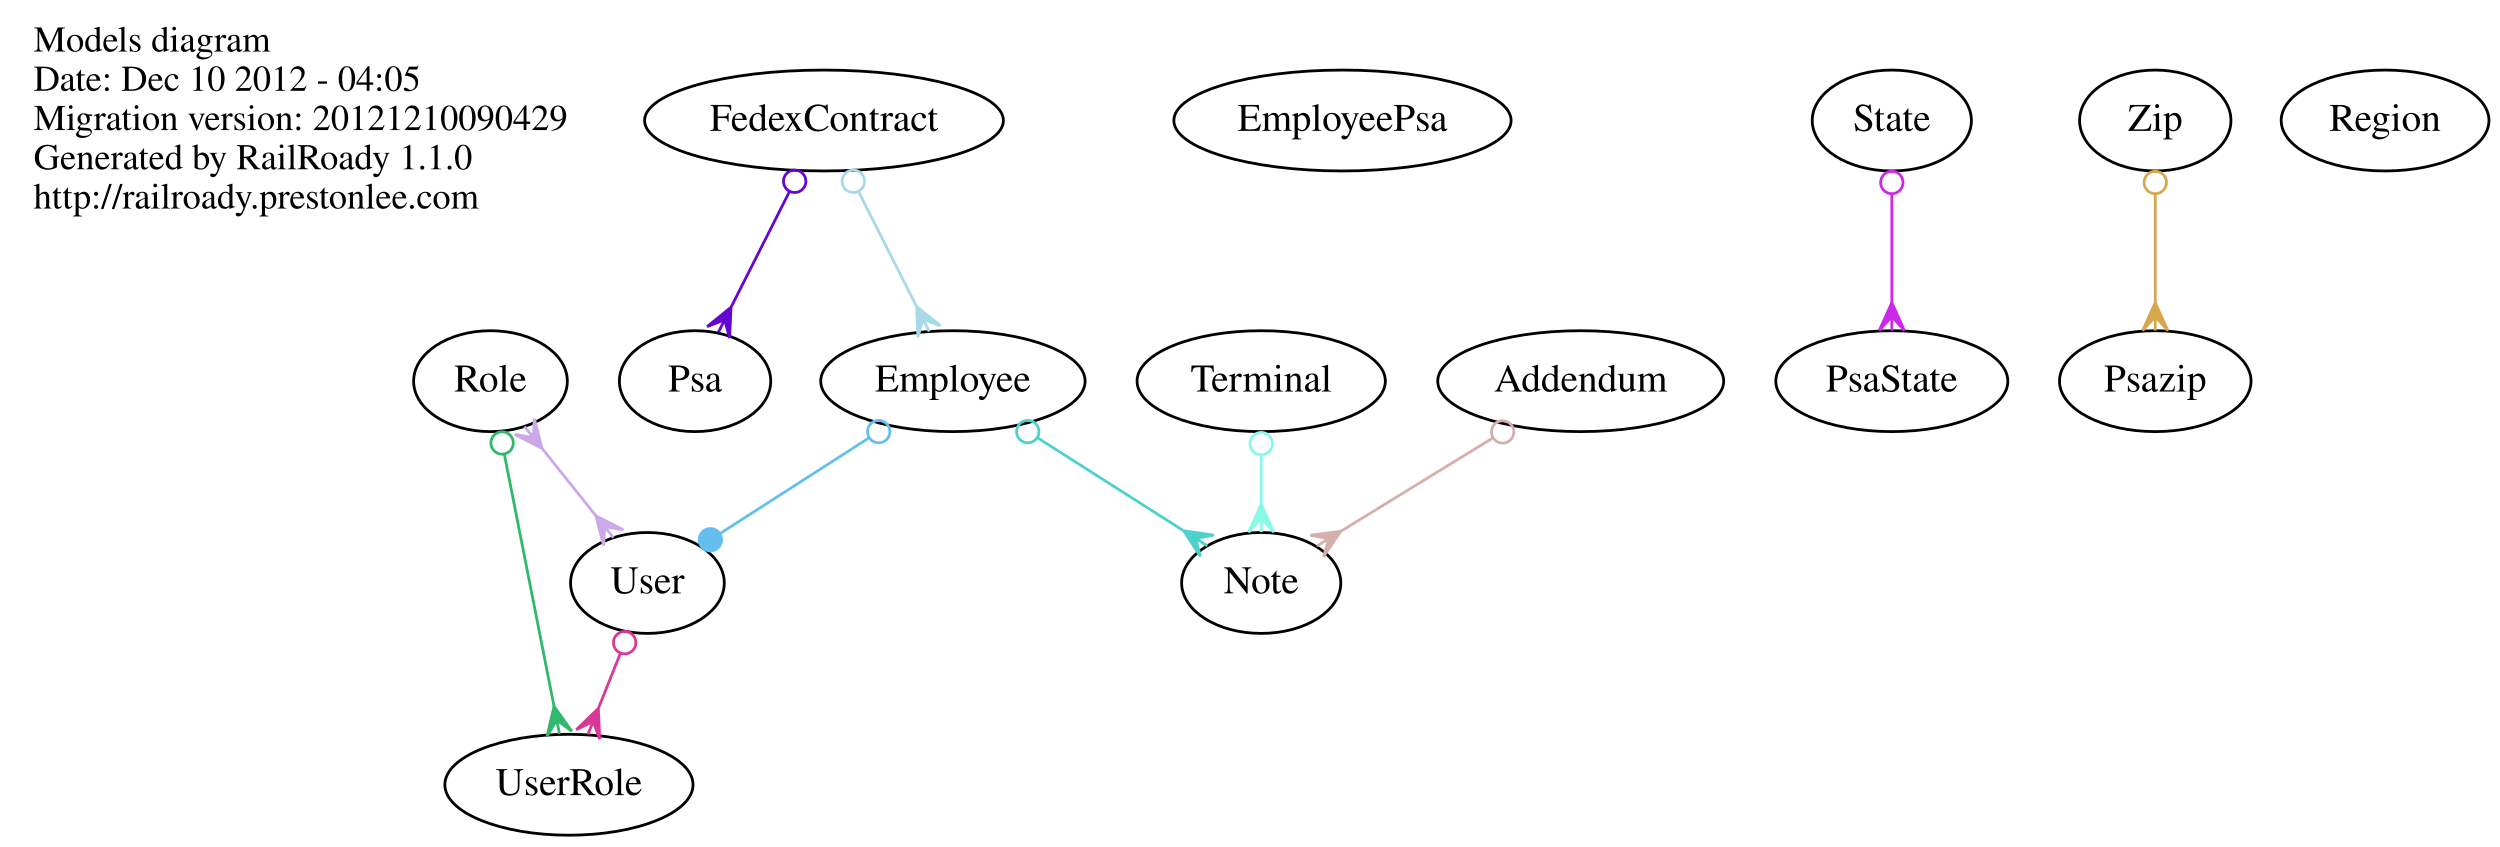
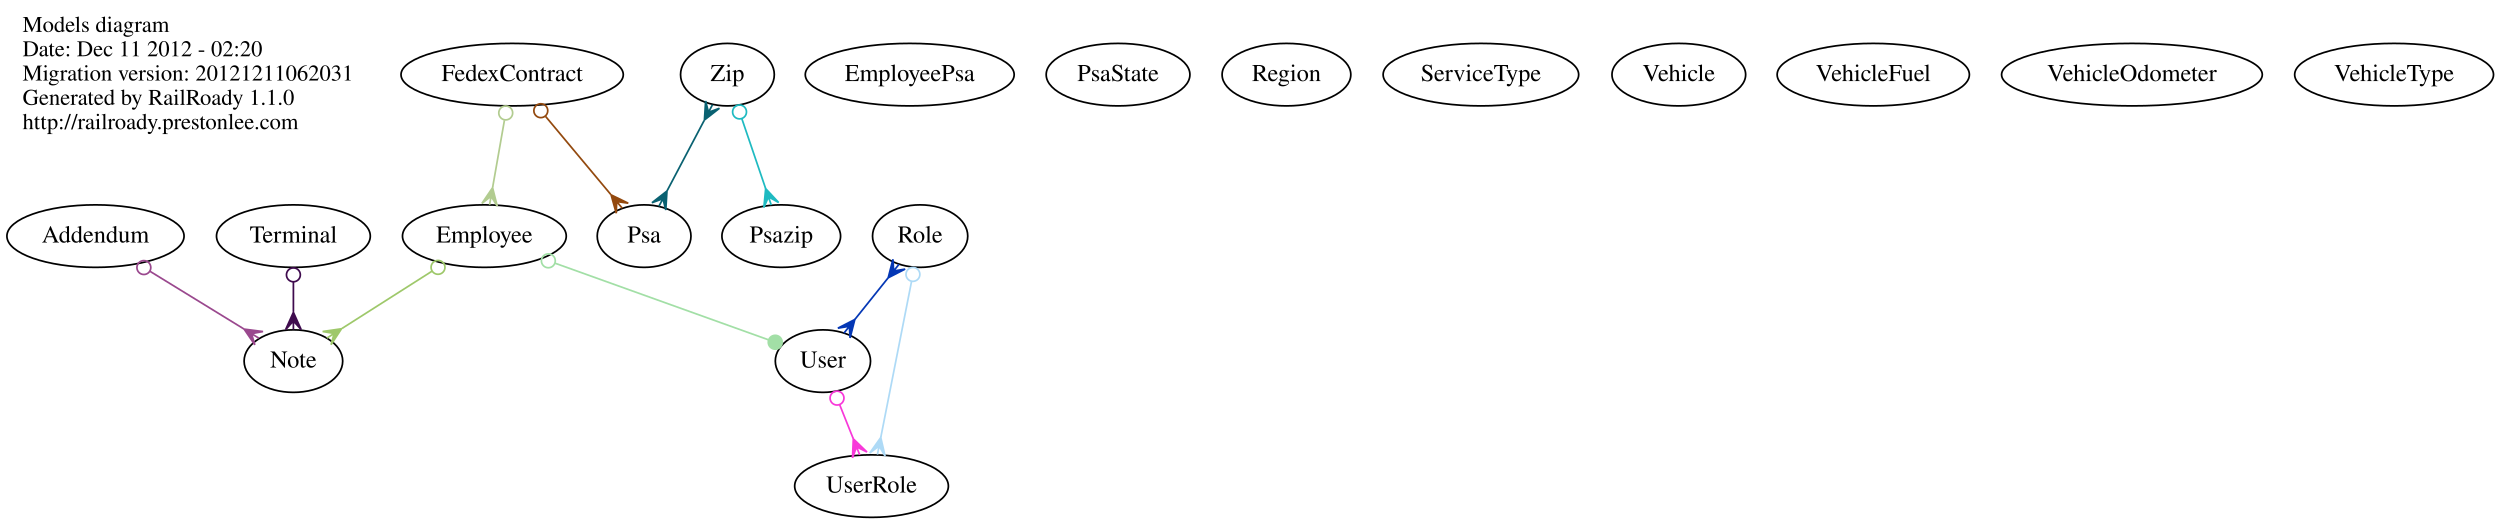
- <svg xmlns="http://www.w3.org/2000/svg" width="892pt" height="302pt" viewBox="0.00 0.00 892.00 302.00">
+ <svg xmlns="http://www.w3.org/2000/svg" width="1440pt" height="302pt" viewBox="0.00 0.00 1440.00 302.00">
  <g id="graph0" class="graph" transform="scale(1 1) rotate(0) translate(4 298)">
-     <polygon fill="white" stroke="white" points="-4,5 -4,-298 889,-298 889,5 -4,5" />
+     <polygon fill="white" stroke="white" points="-4,5 -4,-298 1437,-298 1437,5 -4,5" />
    <g id="node1" class="node">
-       <text text-anchor="start" x="8" y="-279.6" font-family="Times,serif" font-size="13.00">Models diagram</text>
-       <text text-anchor="start" x="8" y="-265.6" font-family="Times,serif" font-size="13.00">Date: Dec 10 2012 - 04:05</text>
-       <text text-anchor="start" x="8" y="-251.6" font-family="Times,serif" font-size="13.00">Migration version: 20121210090429</text>
-       <text text-anchor="start" x="8" y="-237.6" font-family="Times,serif" font-size="13.00">Generated by RailRoady 1.1.0</text>
-       <text text-anchor="start" x="8" y="-223.6" font-family="Times,serif" font-size="13.00">http://railroady.prestonlee.com</text>
+       <text text-anchor="start" x="9" y="-279.6" font-family="Times,serif" font-size="13.00">Models diagram</text>
+       <text text-anchor="start" x="9" y="-265.6" font-family="Times,serif" font-size="13.00">Date: Dec 11 2012 - 02:20</text>
+       <text text-anchor="start" x="9" y="-251.6" font-family="Times,serif" font-size="13.00">Migration version: 20121211062031</text>
+       <text text-anchor="start" x="9" y="-237.6" font-family="Times,serif" font-size="13.00">Generated by RailRoady 1.1.0</text>
+       <text text-anchor="start" x="9" y="-223.6" font-family="Times,serif" font-size="13.00">http://railroady.prestonlee.com</text>
    </g>
    <g id="node2" class="node">
-       <ellipse fill="none" stroke="black" cx="560" cy="-162" rx="51.019" ry="18" />
-       <text text-anchor="middle" x="560" y="-158.3" font-family="Times,serif" font-size="14.00">Addendum</text>
+       <ellipse fill="none" stroke="black" cx="51" cy="-162" rx="51.019" ry="18" />
+       <text text-anchor="middle" x="51" y="-158.3" font-family="Times,serif" font-size="14.00">Addendum</text>
    </g>
    <g id="node6" class="node">
-       <ellipse fill="none" stroke="black" cx="446" cy="-90" rx="28.395" ry="18" />
-       <text text-anchor="middle" x="446" y="-86.3" font-family="Times,serif" font-size="14.00">Note</text>
+       <ellipse fill="none" stroke="black" cx="165" cy="-90" rx="28.395" ry="18" />
+       <text text-anchor="middle" x="165" y="-86.3" font-family="Times,serif" font-size="14.00">Note</text>
    </g>
    <g id="edge1" class="edge">
-       <path fill="none" stroke="#d5afac" d="M528.693,-141.777C511.764,-131.381 491.01,-118.638 474.529,-108.518" />
-       <ellipse fill="none" stroke="#d5afac" cx="532.135" cy="-143.89" rx="4" ry="4" />
-       <polygon fill="#d5afac" stroke="#d5afac" points="474.386,-108.43 468.219,-99.363 470.125,-105.814 465.864,-103.197 465.864,-103.197 465.864,-103.197 470.125,-105.814 463.51,-107.032 474.386,-108.43 474.386,-108.43" />
+       <path fill="none" stroke="#9a488e" d="M82.307,-141.777C99.236,-131.381 119.99,-118.638 136.471,-108.518" />
+       <ellipse fill="none" stroke="#9a488e" cx="78.865" cy="-143.89" rx="4" ry="4" />
+       <polygon fill="#9a488e" stroke="#9a488e" points="136.614,-108.43 147.49,-107.032 140.875,-105.814 145.136,-103.197 145.136,-103.197 145.136,-103.197 140.875,-105.814 142.781,-99.363 136.614,-108.43 136.614,-108.43" />
    </g>
    <g id="node3" class="node">
-       <ellipse fill="none" stroke="black" cx="336" cy="-162" rx="47.169" ry="18" />
-       <text text-anchor="middle" x="336" y="-158.3" font-family="Times,serif" font-size="14.00">Employee</text>
+       <ellipse fill="none" stroke="black" cx="275" cy="-162" rx="47.169" ry="18" />
+       <text text-anchor="middle" x="275" y="-158.3" font-family="Times,serif" font-size="14.00">Employee</text>
    </g>
    <g id="edge2" class="edge">
-       <path fill="none" stroke="#4dd1cd" d="M366.191,-141.788C382.346,-131.507 402.115,-118.927 417.936,-108.859" />
-       <ellipse fill="none" stroke="#4dd1cd" cx="362.703" cy="-144.007" rx="4" ry="4" />
-       <polygon fill="#4dd1cd" stroke="#4dd1cd" points="418.301,-108.627 429.153,-107.055 422.519,-105.943 426.737,-103.258 426.737,-103.258 426.737,-103.258 422.519,-105.943 424.321,-99.462 418.301,-108.627 418.301,-108.627" />
+       <path fill="none" stroke="#9ec86a" d="M244.809,-141.788C228.654,-131.507 208.885,-118.927 193.064,-108.859" />
+       <ellipse fill="none" stroke="#9ec86a" cx="248.297" cy="-144.007" rx="4" ry="4" />
+       <polygon fill="#9ec86a" stroke="#9ec86a" points="192.699,-108.627 186.679,-99.462 188.481,-105.943 184.263,-103.258 184.263,-103.258 184.263,-103.258 188.481,-105.943 181.847,-107.055 192.699,-108.627 192.699,-108.627" />
    </g>
    <g id="node13" class="node">
-       <ellipse fill="none" stroke="black" cx="227" cy="-90" rx="27.422" ry="18" />
-       <text text-anchor="middle" x="227" y="-86.3" font-family="Times,serif" font-size="14.00">User</text>
+       <ellipse fill="none" stroke="black" cx="470" cy="-90" rx="27.422" ry="18" />
+       <text text-anchor="middle" x="470" y="-86.3" font-family="Times,serif" font-size="14.00">User</text>
    </g>
    <g id="edge3" class="edge">
-       <path fill="none" stroke="#64bfef" d="M306.084,-141.788C289.477,-131.123 269.016,-117.983 253.068,-107.741" />
-       <ellipse fill="none" stroke="#64bfef" cx="309.518" cy="-143.993" rx="4" ry="4" />
-       <ellipse fill="#64bfef" stroke="#64bfef" cx="249.453" cy="-105.42" rx="4" ry="4" />
+       <path fill="none" stroke="#a2dfa6" d="M315.716,-146.384C352.307,-133.249 405.276,-114.234 438.659,-102.251" />
+       <ellipse fill="none" stroke="#a2dfa6" cx="311.844" cy="-147.774" rx="4" ry="4" />
+       <ellipse fill="#a2dfa6" stroke="#a2dfa6" cx="442.527" cy="-100.862" rx="4" ry="4" />
    </g>
    <g id="node4" class="node">
-       <ellipse fill="none" stroke="black" cx="475" cy="-255" rx="60.167" ry="18" />
-       <text text-anchor="middle" x="475" y="-251.3" font-family="Times,serif" font-size="14.00">EmployeePsa</text>
+       <ellipse fill="none" stroke="black" cx="520" cy="-255" rx="60.167" ry="18" />
+       <text text-anchor="middle" x="520" y="-251.3" font-family="Times,serif" font-size="14.00">EmployeePsa</text>
    </g>
    <g id="node5" class="node">
-       <ellipse fill="none" stroke="black" cx="290" cy="-255" rx="64.017" ry="18" />
-       <text text-anchor="middle" x="290" y="-251.3" font-family="Times,serif" font-size="14.00">FedexContract</text>
+       <ellipse fill="none" stroke="black" cx="291" cy="-255" rx="64.017" ry="18" />
+       <text text-anchor="middle" x="291" y="-251.3" font-family="Times,serif" font-size="14.00">FedexContract</text>
    </g>
    <g id="edge4" class="edge">
-       <path fill="none" stroke="#a8d9e6" d="M302.365,-229.538C308.715,-216.976 316.452,-201.672 322.903,-188.909" />
-       <ellipse fill="none" stroke="#a8d9e6" cx="300.457" cy="-233.314" rx="4" ry="4" />
-       <polygon fill="#a8d9e6" stroke="#a8d9e6" points="323.031,-188.657 331.558,-181.762 325.286,-184.194 327.542,-179.732 327.542,-179.732 327.542,-179.732 325.286,-184.194 323.526,-177.702 323.031,-188.657 323.031,-188.657" />
+       <path fill="none" stroke="#b2cc90" d="M286.557,-228.729C284.446,-216.725 281.921,-202.362 279.77,-190.129" />
+       <ellipse fill="none" stroke="#b2cc90" cx="287.298" cy="-232.944" rx="4" ry="4" />
+       <polygon fill="#b2cc90" stroke="#b2cc90" points="279.728,-189.889 282.428,-179.26 278.862,-184.964 277.996,-180.04 277.996,-180.04 277.996,-180.04 278.862,-184.964 273.564,-180.819 279.728,-189.889 279.728,-189.889" />
+     </g>
+     <g id="node20" class="node">
+       <ellipse fill="none" stroke="black" cx="367" cy="-162" rx="27" ry="18" />
+       <text text-anchor="middle" x="367" y="-158.3" font-family="Times,serif" font-size="14.00">Psa</text>
+     </g>
+     <g id="edge5" class="edge">
+       <path fill="none" stroke="#93490e" d="M310.197,-231.014C321.673,-217.273 336.207,-199.87 347.701,-186.108" />
+       <ellipse fill="none" stroke="#93490e" cx="307.504" cy="-234.239" rx="4" ry="4" />
+       <polygon fill="#93490e" stroke="#93490e" points="348,-185.75 357.864,-180.959 351.205,-181.912 354.41,-178.075 354.41,-178.075 354.41,-178.075 351.205,-181.912 350.956,-175.19 348,-185.75 348,-185.75" />
+     </g>
+     <g id="node7" class="node">
+       <ellipse fill="none" stroke="black" cx="640" cy="-255" rx="41.394" ry="18" />
+       <text text-anchor="middle" x="640" y="-251.3" font-family="Times,serif" font-size="14.00">PsaState</text>
+     </g>
+     <g id="node8" class="node">
+       <ellipse fill="none" stroke="black" cx="446" cy="-162" rx="34.171" ry="18" />
+       <text text-anchor="middle" x="446" y="-158.3" font-family="Times,serif" font-size="14.00">Psazip</text>
+     </g>
+     <g id="node9" class="node">
+       <ellipse fill="none" stroke="black" cx="737" cy="-255" rx="37.07" ry="18" />
+       <text text-anchor="middle" x="737" y="-251.3" font-family="Times,serif" font-size="14.00">Region</text>
+     </g>
+     <g id="node10" class="node">
+       <ellipse fill="none" stroke="black" cx="526" cy="-162" rx="27.422" ry="18" />
+       <text text-anchor="middle" x="526" y="-158.3" font-family="Times,serif" font-size="14.00">Role</text>
+     </g>
+     <g id="node14" class="node">
+       <ellipse fill="none" stroke="black" cx="498" cy="-18" rx="44.271" ry="18" />
+       <text text-anchor="middle" x="498" y="-14.3" font-family="Times,serif" font-size="14.00">UserRole</text>
+     </g>
+     <g id="edge6" class="edge">
+       <path fill="none" stroke="#aedaf6" d="M521.056,-135.929C516.087,-110.725 508.45,-71.994 503.343,-46.095" />
+       <ellipse fill="none" stroke="#aedaf6" cx="521.849" cy="-139.947" rx="4" ry="4" />
+       <polygon fill="#aedaf6" stroke="#aedaf6" points="503.324,-46 505.804,-35.319 502.357,-41.095 501.389,-36.189 501.389,-36.189 501.389,-36.189 502.357,-41.095 496.974,-37.06 503.324,-46 503.324,-46" />
+     </g>
+     <g id="edge7" class="edge">
+       <path fill="none" stroke="#0437b5" d="M507.498,-137.872C501.371,-130.213 494.555,-121.694 488.433,-114.041" />
+       <polygon fill="#0437b5" stroke="#0437b5" points="507.602,-138.002 510.335,-148.622 510.725,-141.907 513.849,-145.811 513.849,-145.811 513.849,-145.811 510.725,-141.907 517.363,-143 507.602,-138.002 507.602,-138.002" />
+       <polygon fill="#0437b5" stroke="#0437b5" points="488.374,-113.968 485.641,-103.348 485.251,-110.064 482.127,-106.159 482.127,-106.159 482.127,-106.159 485.251,-110.064 478.614,-108.97 488.374,-113.968 488.374,-113.968" />
+     </g>
+     <g id="node11" class="node">
+       <ellipse fill="none" stroke="black" cx="849" cy="-255" rx="56.317" ry="18" />
+       <text text-anchor="middle" x="849" y="-251.3" font-family="Times,serif" font-size="14.00">ServiceType</text>
+     </g>
+     <g id="node12" class="node">
+       <ellipse fill="none" stroke="black" cx="165" cy="-162" rx="44.295" ry="18" />
+       <text text-anchor="middle" x="165" y="-158.3" font-family="Times,serif" font-size="14.00">Terminal</text>
+     </g>
+     <g id="edge8" class="edge">
+       <path fill="none" stroke="#3f0b4e" d="M165,-135.64C165,-130.063 165,-124.132 165,-118.476" />
+       <ellipse fill="none" stroke="#3f0b4e" cx="165" cy="-139.697" rx="4" ry="4" />
+       <polygon fill="#3f0b4e" stroke="#3f0b4e" points="165,-118.104 169.5,-108.104 165,-113.104 165,-108.104 165,-108.104 165,-108.104 165,-113.104 160.5,-108.104 165,-118.104 165,-118.104" />
+     </g>
+     <g id="edge9" class="edge">
+       <path fill="none" stroke="#f838d9" d="M479.689,-64.778C482.182,-58.544 484.878,-51.805 487.415,-45.463" />
+       <ellipse fill="none" stroke="#f838d9" cx="478.121" cy="-68.697" rx="4" ry="4" />
+       <polygon fill="#f838d9" stroke="#f838d9" points="487.504,-45.241 495.396,-37.627 489.361,-40.599 491.218,-35.956 491.218,-35.956 491.218,-35.956 489.361,-40.599 487.039,-34.285 487.504,-45.241 487.504,-45.241" />
+     </g>
+     <g id="node15" class="node">
+       <ellipse fill="none" stroke="black" cx="963" cy="-255" rx="38.495" ry="18" />
+       <text text-anchor="middle" x="963" y="-251.3" font-family="Times,serif" font-size="14.00">Vehicle</text>
    </g>
    <g id="node16" class="node">
-       <ellipse fill="none" stroke="black" cx="244" cy="-162" rx="27" ry="18" />
-       <text text-anchor="middle" x="244" y="-158.3" font-family="Times,serif" font-size="14.00">Psa</text>
+       <ellipse fill="none" stroke="black" cx="1075" cy="-255" rx="55.368" ry="18" />
+       <text text-anchor="middle" x="1075" y="-251.3" font-family="Times,serif" font-size="14.00">VehicleFuel</text>
    </g>
-     <g id="edge5" class="edge">
-       <path fill="none" stroke="#6405d3" d="M277.61,-229.489C271.217,-216.842 263.423,-201.423 256.95,-188.619" />
-       <ellipse fill="none" stroke="#6405d3" cx="279.543" cy="-233.314" rx="4" ry="4" />
-       <polygon fill="#6405d3" stroke="#6405d3" points="256.815,-188.351 256.32,-177.397 254.559,-183.889 252.304,-179.427 252.304,-179.427 252.304,-179.427 254.559,-183.889 248.288,-181.457 256.815,-188.351 256.815,-188.351" />
+     <g id="node17" class="node">
+       <ellipse fill="none" stroke="black" cx="1224" cy="-255" rx="75.09" ry="18" />
+       <text text-anchor="middle" x="1224" y="-251.3" font-family="Times,serif" font-size="14.00">VehicleOdometer</text>
    </g>
-     <g id="node7" class="node">
-       <ellipse fill="none" stroke="black" cx="671" cy="-162" rx="41.394" ry="18" />
-       <text text-anchor="middle" x="671" y="-158.3" font-family="Times,serif" font-size="14.00">PsaState</text>
+     <g id="node18" class="node">
+       <ellipse fill="none" stroke="black" cx="1375" cy="-255" rx="57.269" ry="18" />
+       <text text-anchor="middle" x="1375" y="-251.3" font-family="Times,serif" font-size="14.00">VehicleType</text>
    </g>
-     <g id="node8" class="node">
-       <ellipse fill="none" stroke="black" cx="765" cy="-162" rx="34.171" ry="18" />
-       <text text-anchor="middle" x="765" y="-158.3" font-family="Times,serif" font-size="14.00">Psazip</text>
-     </g>
-     <g id="node9" class="node">
-       <ellipse fill="none" stroke="black" cx="847" cy="-255" rx="37.07" ry="18" />
-       <text text-anchor="middle" x="847" y="-251.3" font-family="Times,serif" font-size="14.00">Region</text>
-     </g>
-     <g id="node10" class="node">
-       <ellipse fill="none" stroke="black" cx="171" cy="-162" rx="27.422" ry="18" />
-       <text text-anchor="middle" x="171" y="-158.3" font-family="Times,serif" font-size="14.00">Role</text>
-     </g>
-     <g id="node14" class="node">
-       <ellipse fill="none" stroke="black" cx="199" cy="-18" rx="44.271" ry="18" />
-       <text text-anchor="middle" x="199" y="-14.3" font-family="Times,serif" font-size="14.00">UserRole</text>
-     </g>
-     <g id="edge6" class="edge">
-       <path fill="none" stroke="#30b86c" d="M175.944,-135.929C180.913,-110.725 188.55,-71.994 193.657,-46.095" />
-       <ellipse fill="none" stroke="#30b86c" cx="175.151" cy="-139.947" rx="4" ry="4" />
-       <polygon fill="#30b86c" stroke="#30b86c" points="193.676,-46 200.026,-37.06 194.643,-41.095 195.611,-36.189 195.611,-36.189 195.611,-36.189 194.643,-41.095 191.196,-35.319 193.676,-46 193.676,-46" />
-     </g>
-     <g id="edge7" class="edge">
-       <path fill="none" stroke="#cba8e9" d="M189.502,-137.872C195.629,-130.213 202.445,-121.694 208.567,-114.041" />
-       <polygon fill="#cba8e9" stroke="#cba8e9" points="189.398,-138.002 179.637,-143 186.275,-141.907 183.151,-145.811 183.151,-145.811 183.151,-145.811 186.275,-141.907 186.665,-148.622 189.398,-138.002 189.398,-138.002" />
-       <polygon fill="#cba8e9" stroke="#cba8e9" points="208.626,-113.968 218.386,-108.97 211.749,-110.064 214.873,-106.159 214.873,-106.159 214.873,-106.159 211.749,-110.064 211.359,-103.348 208.626,-113.968 208.626,-113.968" />
-     </g>
-     <g id="node11" class="node">
-       <ellipse fill="none" stroke="black" cx="671" cy="-255" rx="28.395" ry="18" />
-       <text text-anchor="middle" x="671" y="-251.3" font-family="Times,serif" font-size="14.00">State</text>
-     </g>
-     <g id="edge8" class="edge">
-       <path fill="none" stroke="#cd29ea" d="M671,-228.729C671,-216.725 671,-202.362 671,-190.129" />
-       <ellipse fill="none" stroke="#cd29ea" cx="671" cy="-232.884" rx="4" ry="4" />
-       <polygon fill="#cd29ea" stroke="#cd29ea" points="671,-190.04 675.5,-180.04 671,-185.04 671,-180.04 671,-180.04 671,-180.04 671,-185.04 666.5,-180.04 671,-190.04 671,-190.04" />
-     </g>
-     <g id="node12" class="node">
-       <ellipse fill="none" stroke="black" cx="446" cy="-162" rx="44.295" ry="18" />
-       <text text-anchor="middle" x="446" y="-158.3" font-family="Times,serif" font-size="14.00">Terminal</text>
-     </g>
-     <g id="edge9" class="edge">
-       <path fill="none" stroke="#88f8e7" d="M446,-135.64C446,-130.063 446,-124.132 446,-118.476" />
-       <ellipse fill="none" stroke="#88f8e7" cx="446" cy="-139.697" rx="4" ry="4" />
-       <polygon fill="#88f8e7" stroke="#88f8e7" points="446,-118.104 450.5,-108.104 446,-113.104 446,-108.104 446,-108.104 446,-108.104 446,-113.104 441.5,-108.104 446,-118.104 446,-118.104" />
+     <g id="node19" class="node">
+       <ellipse fill="none" stroke="black" cx="415" cy="-255" rx="27" ry="18" />
+       <text text-anchor="middle" x="415" y="-251.3" font-family="Times,serif" font-size="14.00">Zip</text>
    </g>
    <g id="edge10" class="edge">
-       <path fill="none" stroke="#db3796" d="M217.311,-64.778C214.818,-58.544 212.122,-51.805 209.585,-45.463" />
-       <ellipse fill="none" stroke="#db3796" cx="218.879" cy="-68.697" rx="4" ry="4" />
-       <polygon fill="#db3796" stroke="#db3796" points="209.496,-45.241 209.961,-34.285 207.639,-40.599 205.782,-35.956 205.782,-35.956 205.782,-35.956 207.639,-40.599 201.604,-37.627 209.496,-45.241 209.496,-45.241" />
-     </g>
-     <g id="node15" class="node">
-       <ellipse fill="none" stroke="black" cx="765" cy="-255" rx="27" ry="18" />
-       <text text-anchor="middle" x="765" y="-251.3" font-family="Times,serif" font-size="14.00">Zip</text>
+       <path fill="none" stroke="#1ebac1" d="M423.332,-229.543C427.553,-217.152 432.684,-202.09 436.996,-189.432" />
+       <ellipse fill="none" stroke="#1ebac1" cx="421.976" cy="-233.523" rx="4" ry="4" />
+       <polygon fill="#1ebac1" stroke="#1ebac1" points="437.02,-189.359 444.505,-181.344 438.633,-184.626 440.245,-179.893 440.245,-179.893 440.245,-179.893 438.633,-184.626 435.986,-178.442 437.02,-189.359 437.02,-189.359" />
    </g>
    <g id="edge11" class="edge">
-       <path fill="none" stroke="#d6a74d" d="M765,-228.729C765,-216.725 765,-202.362 765,-190.129" />
-       <ellipse fill="none" stroke="#d6a74d" cx="765" cy="-232.884" rx="4" ry="4" />
-       <polygon fill="#d6a74d" stroke="#d6a74d" points="765,-190.04 769.5,-180.04 765,-185.04 765,-180.04 765,-180.04 765,-180.04 765,-185.04 760.5,-180.04 765,-190.04 765,-190.04" />
+       <path fill="none" stroke="#096171" d="M401.543,-228.487C394.89,-215.874 386.887,-200.703 380.261,-188.141" />
+       <polygon fill="#096171" stroke="#096171" points="401.753,-228.886 402.438,-239.831 404.086,-233.309 406.419,-237.731 406.419,-237.731 406.419,-237.731 404.086,-233.309 410.399,-235.632 401.753,-228.886 401.753,-228.886" />
+       <polygon fill="#096171" stroke="#096171" points="380.173,-187.973 379.487,-177.029 377.84,-183.551 375.507,-179.128 375.507,-179.128 375.507,-179.128 377.84,-183.551 371.527,-181.228 380.173,-187.973 380.173,-187.973" />
    </g>
  </g>
</svg>
